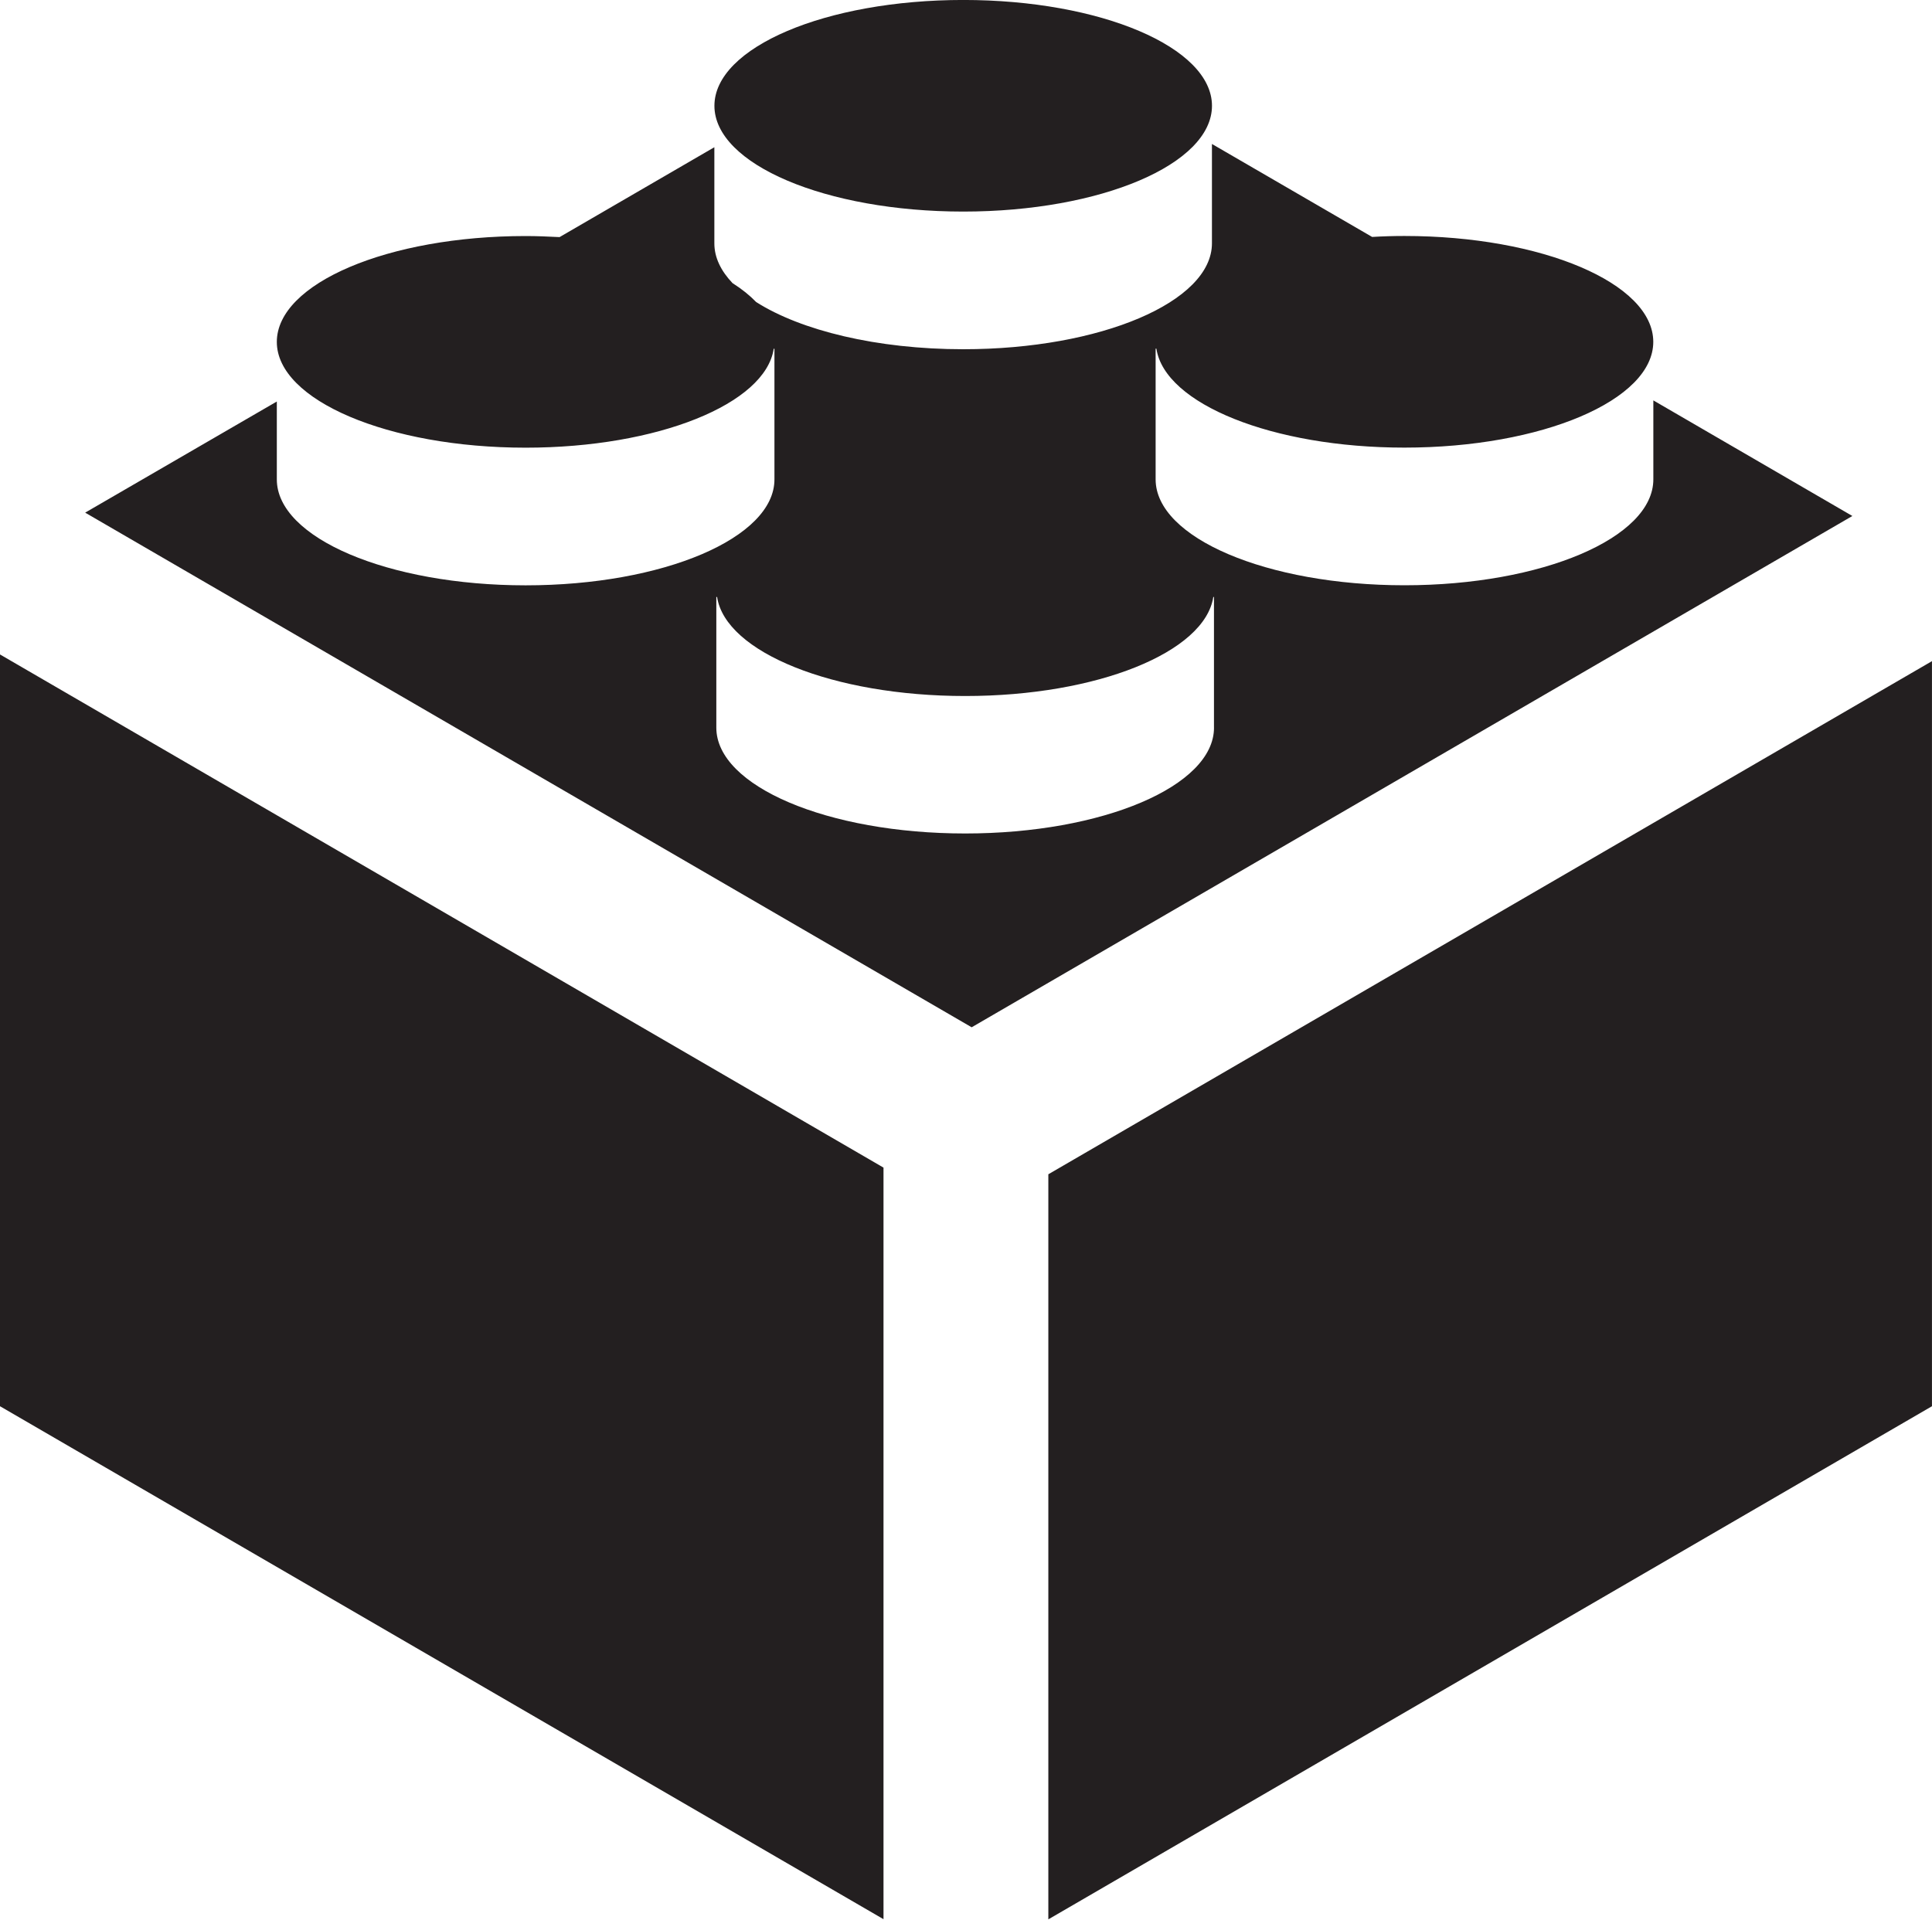
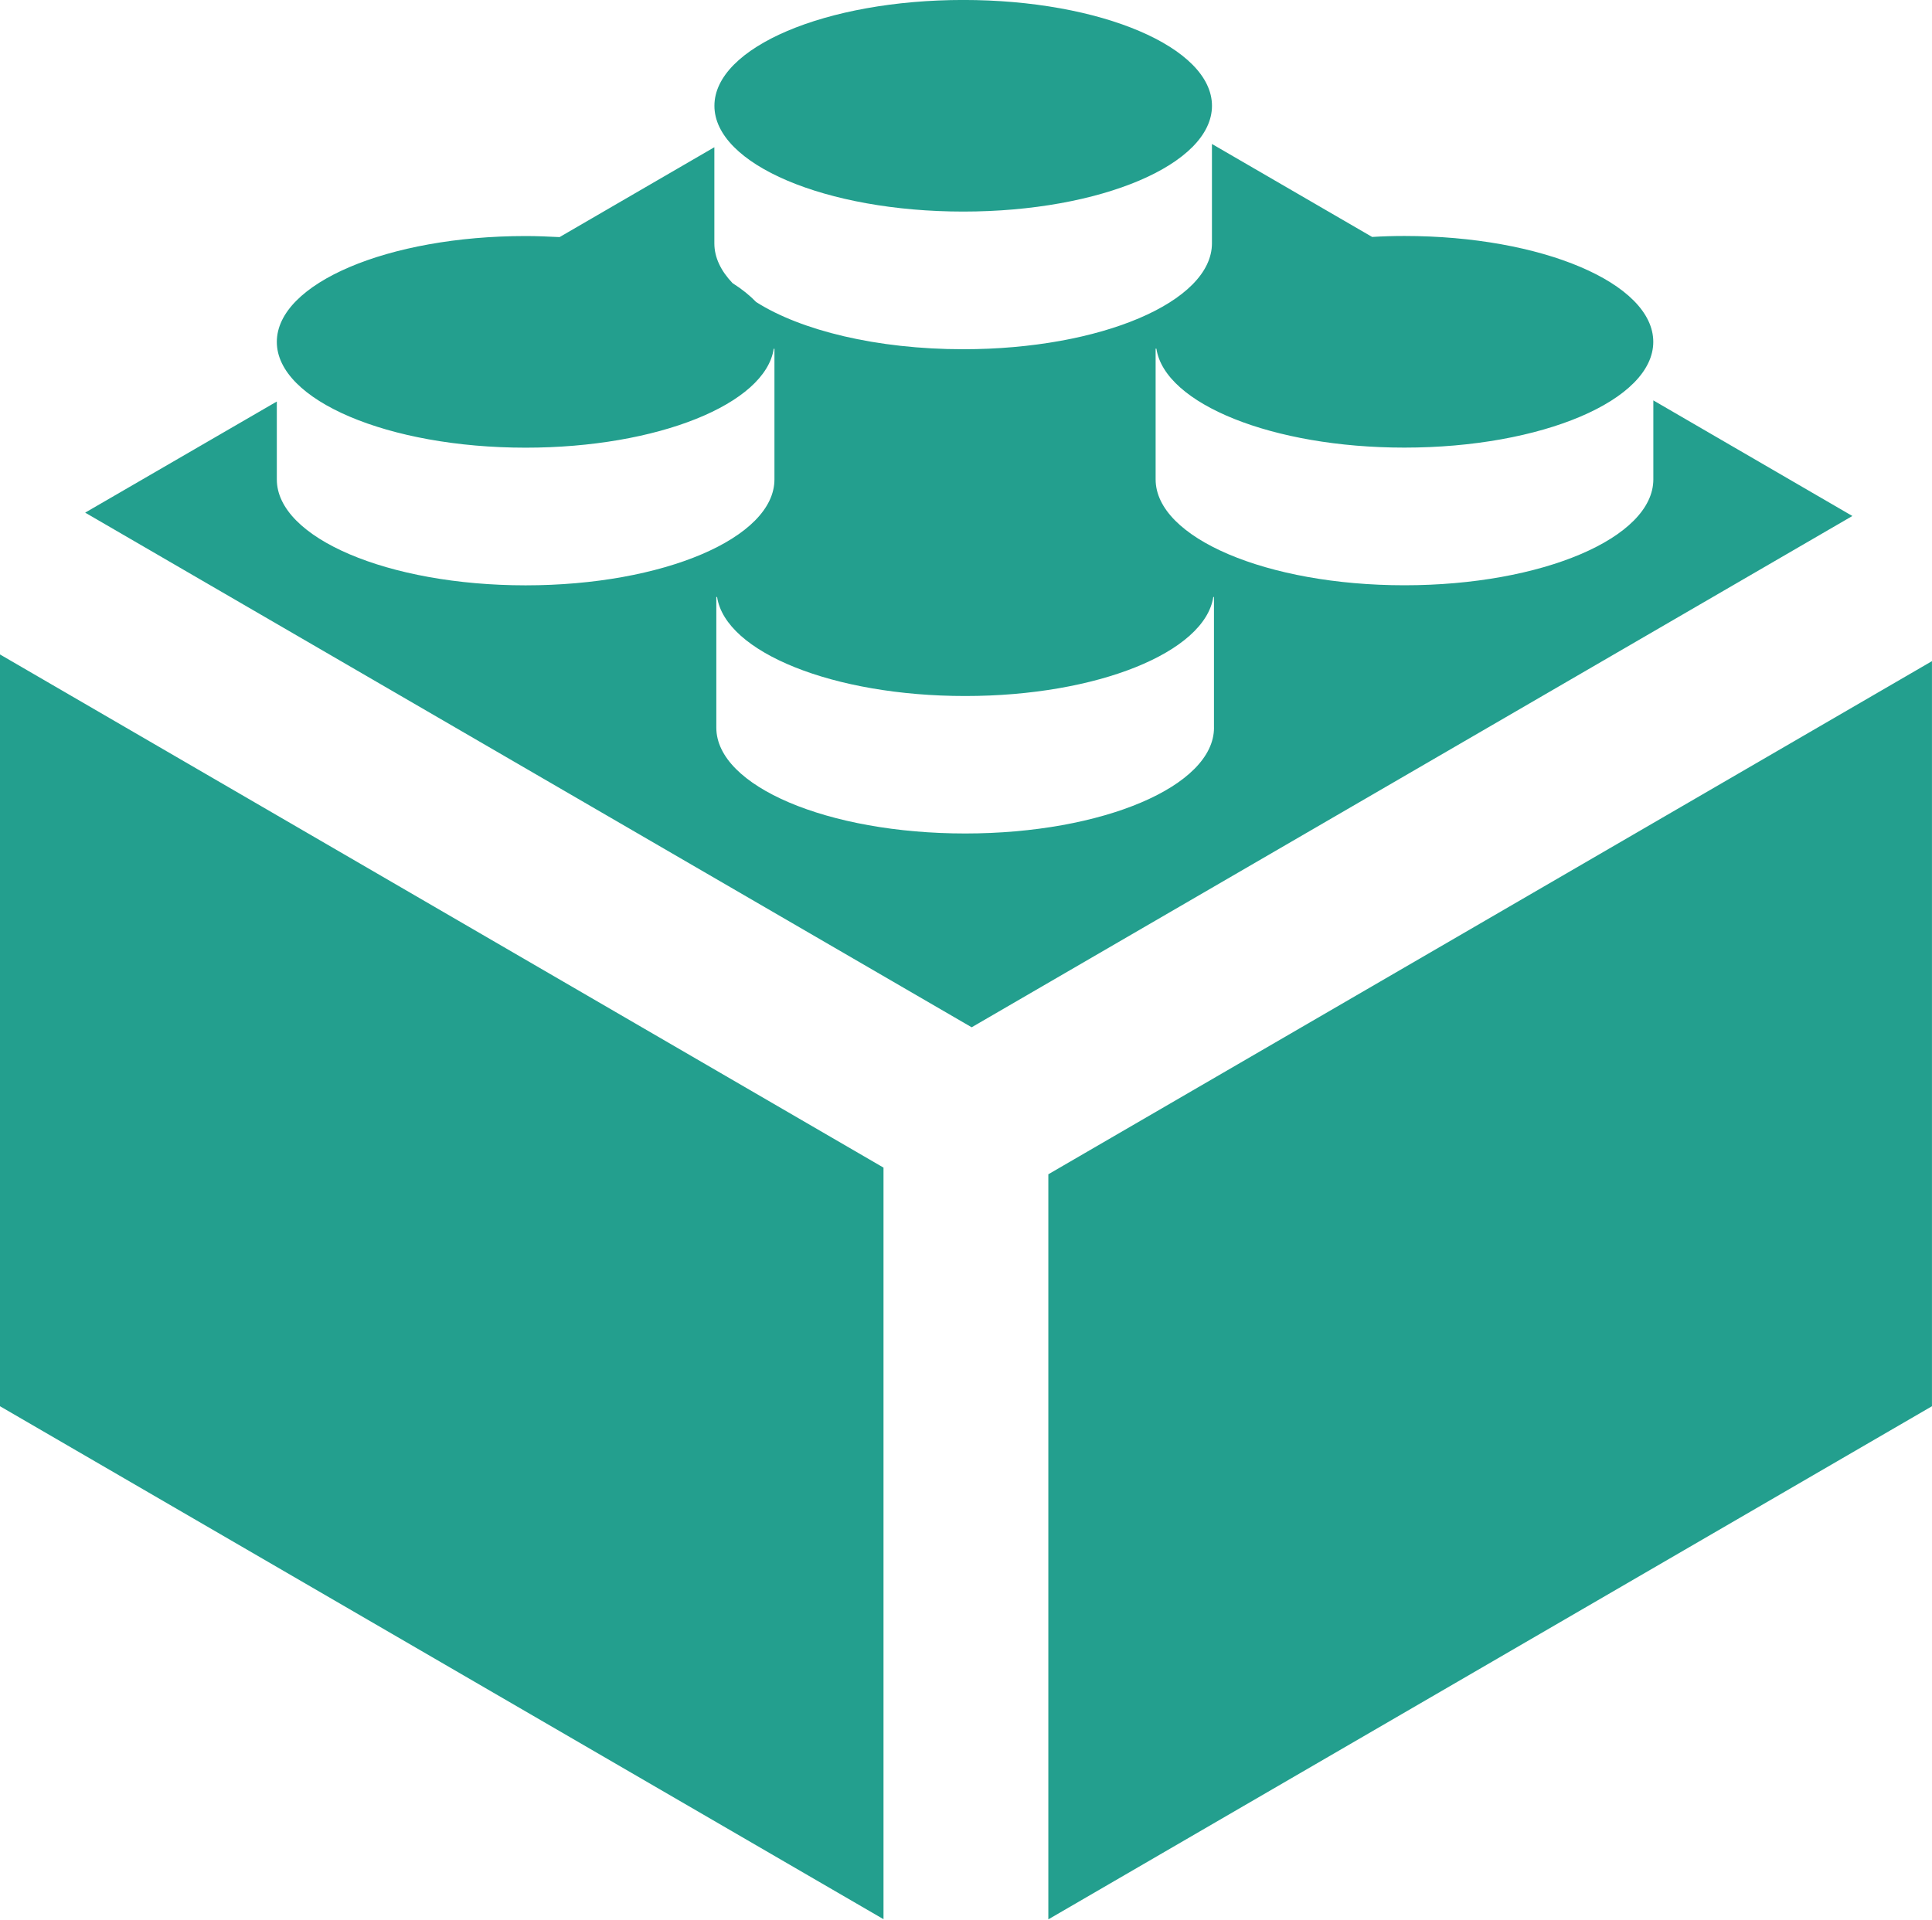
<svg xmlns="http://www.w3.org/2000/svg" version="1.1" id="Layer_1" x="0px" y="0px" width="60px" height="59.62px" viewBox="226.001 226.19 60 59.62" enable-background="new 226.001 226.19 60 59.62" xml:space="preserve">
-   <path fill="#231F20" d="M226.001,269.871l27.438,15.934v-23.346l-27.438-15.94V269.871z M277.347,238.627v2.453 c0,1.817-3.458,3.29-7.73,3.29c-4.266,0-7.727-1.473-7.727-3.29v-4.059h0.024c0.26,1.714,3.604,3.073,7.702,3.073 c4.272,0,7.729-1.474,7.729-3.285c0-1.819-3.457-3.289-7.729-3.289c-0.339,0-0.675,0.01-1.002,0.03l-4.975-2.888v3.086 c0,1.817-3.454,3.29-7.723,3.29c-2.683,0-5.045-0.583-6.433-1.467c-0.196-0.203-0.439-0.401-0.732-0.586 c-0.363-0.381-0.565-0.797-0.565-1.236v-2.986l-4.807,2.792c-0.347-0.017-0.696-0.033-1.054-0.033c-4.267,0-7.727,1.469-7.727,3.289 c0,1.811,3.46,3.285,7.727,3.285c4.099,0,7.446-1.358,7.705-3.073h0.022v4.059c0,1.817-3.455,3.29-7.727,3.29 c-4.267,0-7.727-1.473-7.727-3.29v-2.42l-5.952,3.452l27.531,15.986l27.351-15.882L277.347,238.627z M263.703,248.793 c0,1.817-3.46,3.287-7.727,3.287c-4.269,0-7.729-1.47-7.729-3.287v-4.059h0.024c0.26,1.715,3.603,3.076,7.705,3.076 c4.101,0,7.443-1.361,7.705-3.076h0.021V248.793L263.703,248.793z M258.558,262.666v23.144L286,269.871v-23.144L258.558,262.666z  M255.917,232.762c4.269,0,7.723-1.47,7.723-3.286c0-1.814-3.454-3.287-7.723-3.287c-4.27,0-7.729,1.472-7.729,3.287 C248.187,231.292,251.647,232.762,255.917,232.762" />
+   <path fill="#239f8e" d="M226.001,269.871l27.438,15.934v-23.346l-27.438-15.94V269.871z M277.347,238.627v2.453 c0,1.817-3.458,3.29-7.73,3.29c-4.266,0-7.727-1.473-7.727-3.29v-4.059h0.024c0.26,1.714,3.604,3.073,7.702,3.073 c4.272,0,7.729-1.474,7.729-3.285c0-1.819-3.457-3.289-7.729-3.289c-0.339,0-0.675,0.01-1.002,0.03l-4.975-2.888v3.086 c0,1.817-3.454,3.29-7.723,3.29c-2.683,0-5.045-0.583-6.433-1.467c-0.196-0.203-0.439-0.401-0.732-0.586 c-0.363-0.381-0.565-0.797-0.565-1.236v-2.986l-4.807,2.792c-0.347-0.017-0.696-0.033-1.054-0.033c-4.267,0-7.727,1.469-7.727,3.289 c0,1.811,3.46,3.285,7.727,3.285c4.099,0,7.446-1.358,7.705-3.073h0.022v4.059c0,1.817-3.455,3.29-7.727,3.29 c-4.267,0-7.727-1.473-7.727-3.29v-2.42l-5.952,3.452l27.531,15.986l27.351-15.882L277.347,238.627z M263.703,248.793 c0,1.817-3.46,3.287-7.727,3.287c-4.269,0-7.729-1.47-7.729-3.287v-4.059h0.024c0.26,1.715,3.603,3.076,7.705,3.076 c4.101,0,7.443-1.361,7.705-3.076h0.021V248.793L263.703,248.793z M258.558,262.666v23.144L286,269.871v-23.144L258.558,262.666z  M255.917,232.762c4.269,0,7.723-1.47,7.723-3.286c0-1.814-3.454-3.287-7.723-3.287c-4.27,0-7.729,1.472-7.729,3.287 C248.187,231.292,251.647,232.762,255.917,232.762" />
</svg>
